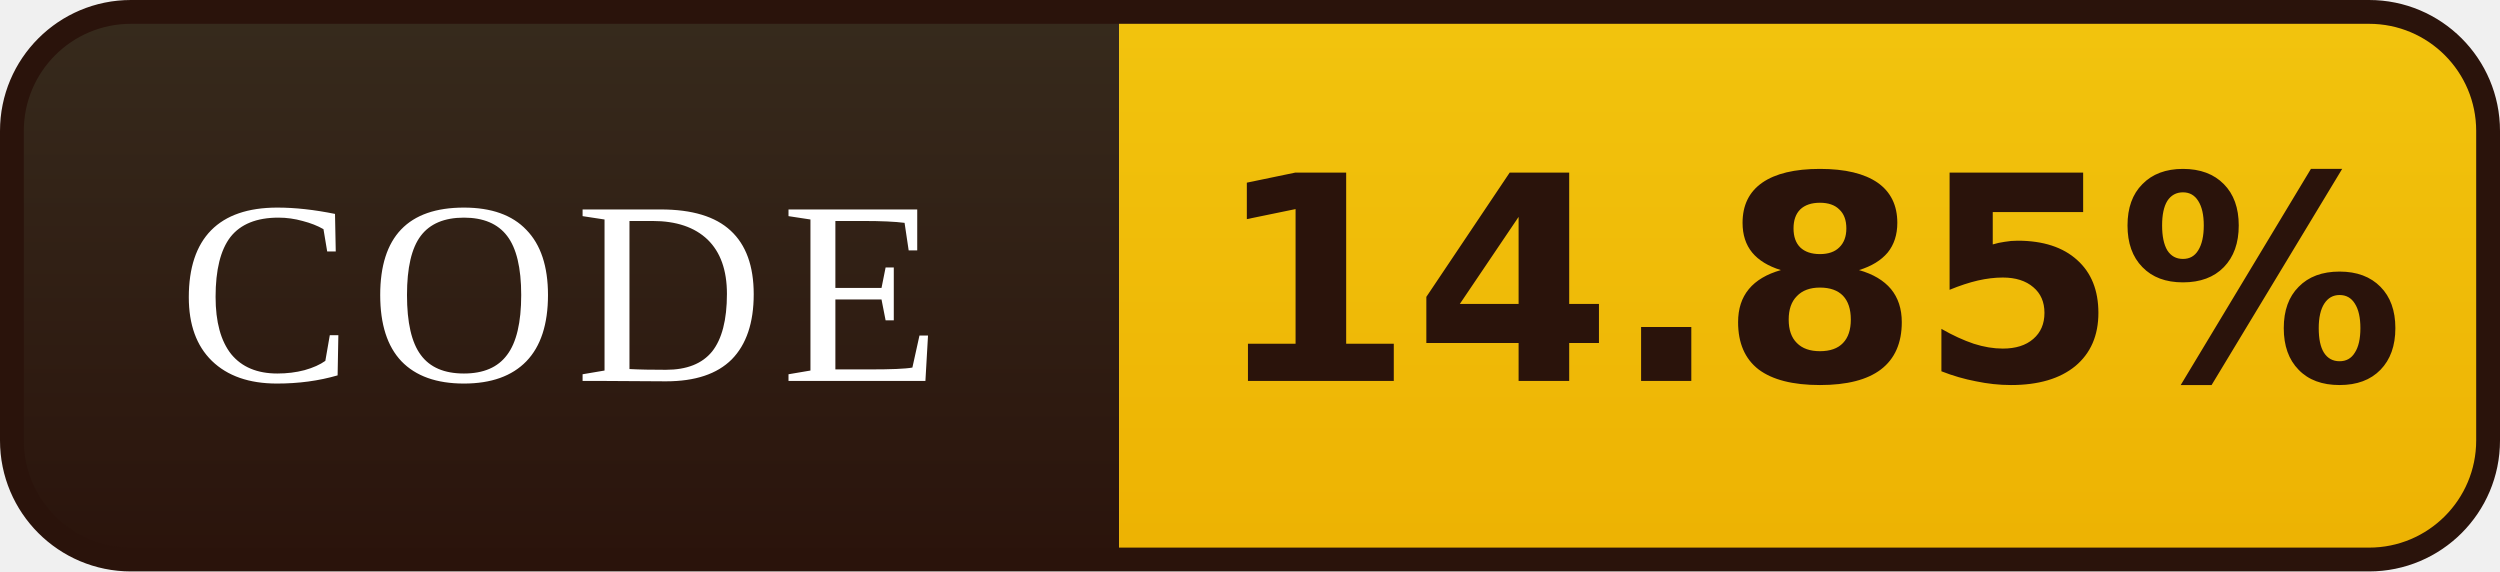
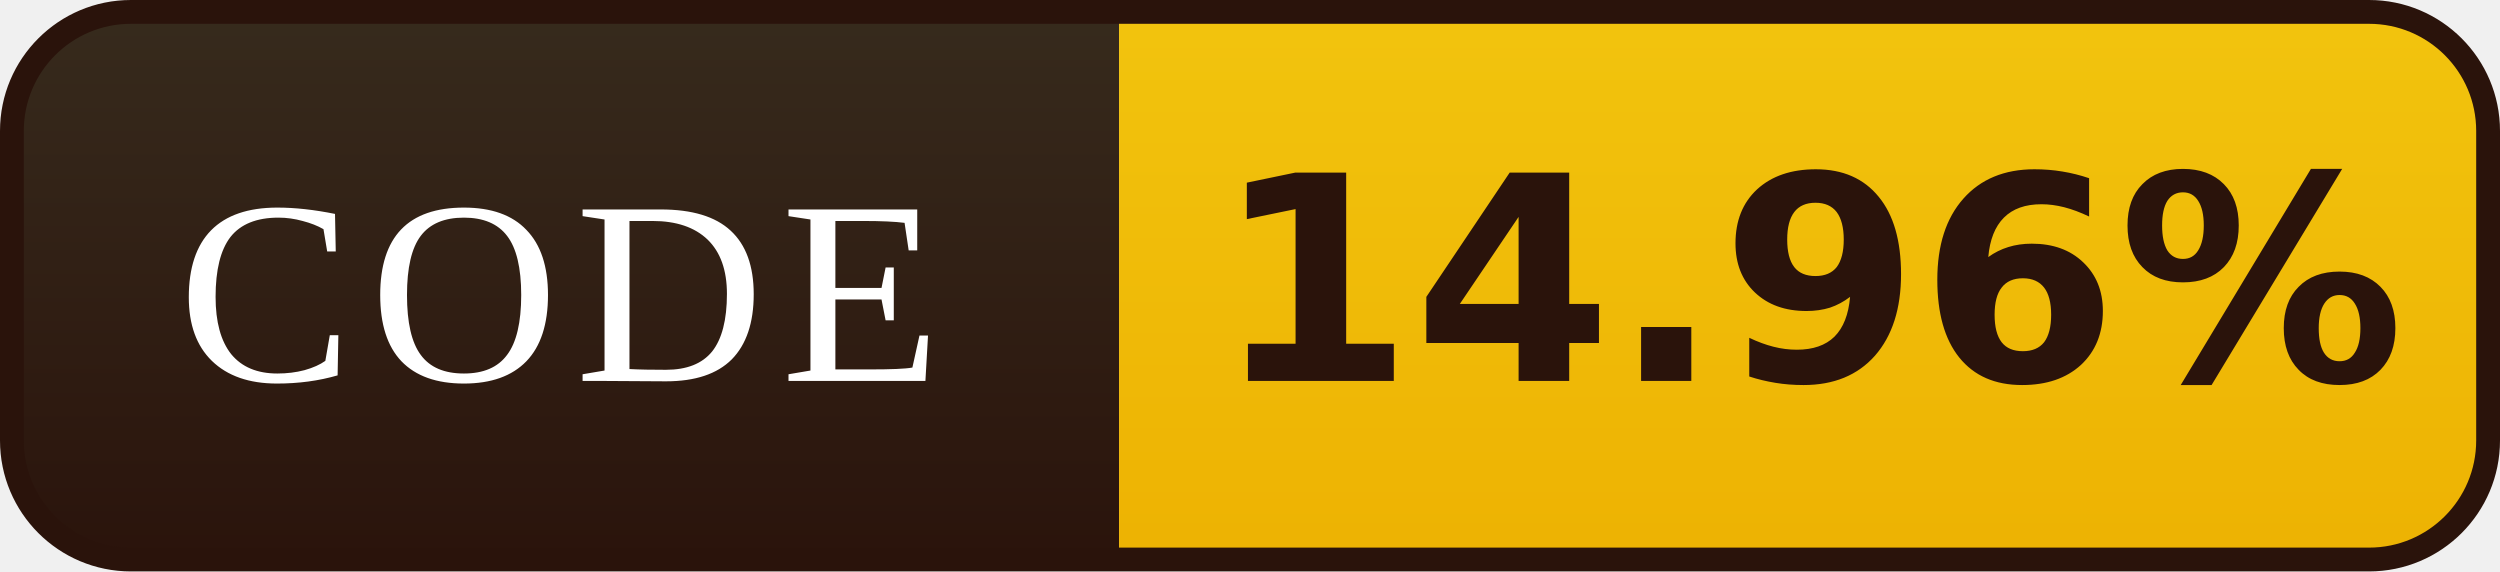
- <svg xmlns="http://www.w3.org/2000/svg" width="105" height="24" viewBox="0 0 105 24" role="img" aria-label="CODE: 14.85%">
+ <svg xmlns="http://www.w3.org/2000/svg" width="105" height="24" viewBox="0 0 105 24" role="img" aria-label="CODE: 14.96%">
  <defs>
    <linearGradient id="l" x1="0" y1="0" x2="0" y2="1">
      <stop offset="0" stop-color="#372B1D" />
      <stop offset="1" stop-color="#2A130B" />
    </linearGradient>
    <linearGradient id="v" x1="0" y1="0" x2="0" y2="1">
      <stop offset="0" stop-color="#F2C40E" />
      <stop offset="1" stop-color="#EDB202" />
    </linearGradient>
    <clipPath id="r">
      <rect x="0.5" y="0.5" width="104" height="23" rx="5" />
    </clipPath>
  </defs>
  <g clip-path="url(#r)">
    <rect width="47" height="24" fill="url(#l)" />
    <rect x="47" width="58" height="24" fill="url(#v)" />
  </g>
  <rect x="0.5" y="0.5" width="104" height="23" rx="5" fill="none" stroke="#2A130B" />
  <g font-family="Georgia,'Times New Roman',serif" font-size="11" letter-spacing="0.7" fill="#FFFFFF" text-anchor="middle">
    <text x="23.5" y="16">CODE</text>
  </g>
  <g font-family="Verdana,'DejaVu Sans',sans-serif" font-size="12" font-weight="bold" fill="#2A130B" text-anchor="middle">
-     <text x="76.0" y="16">14.85%</text>
+     <text x="76.0" y="16">14.96%</text>
  </g>
</svg>
